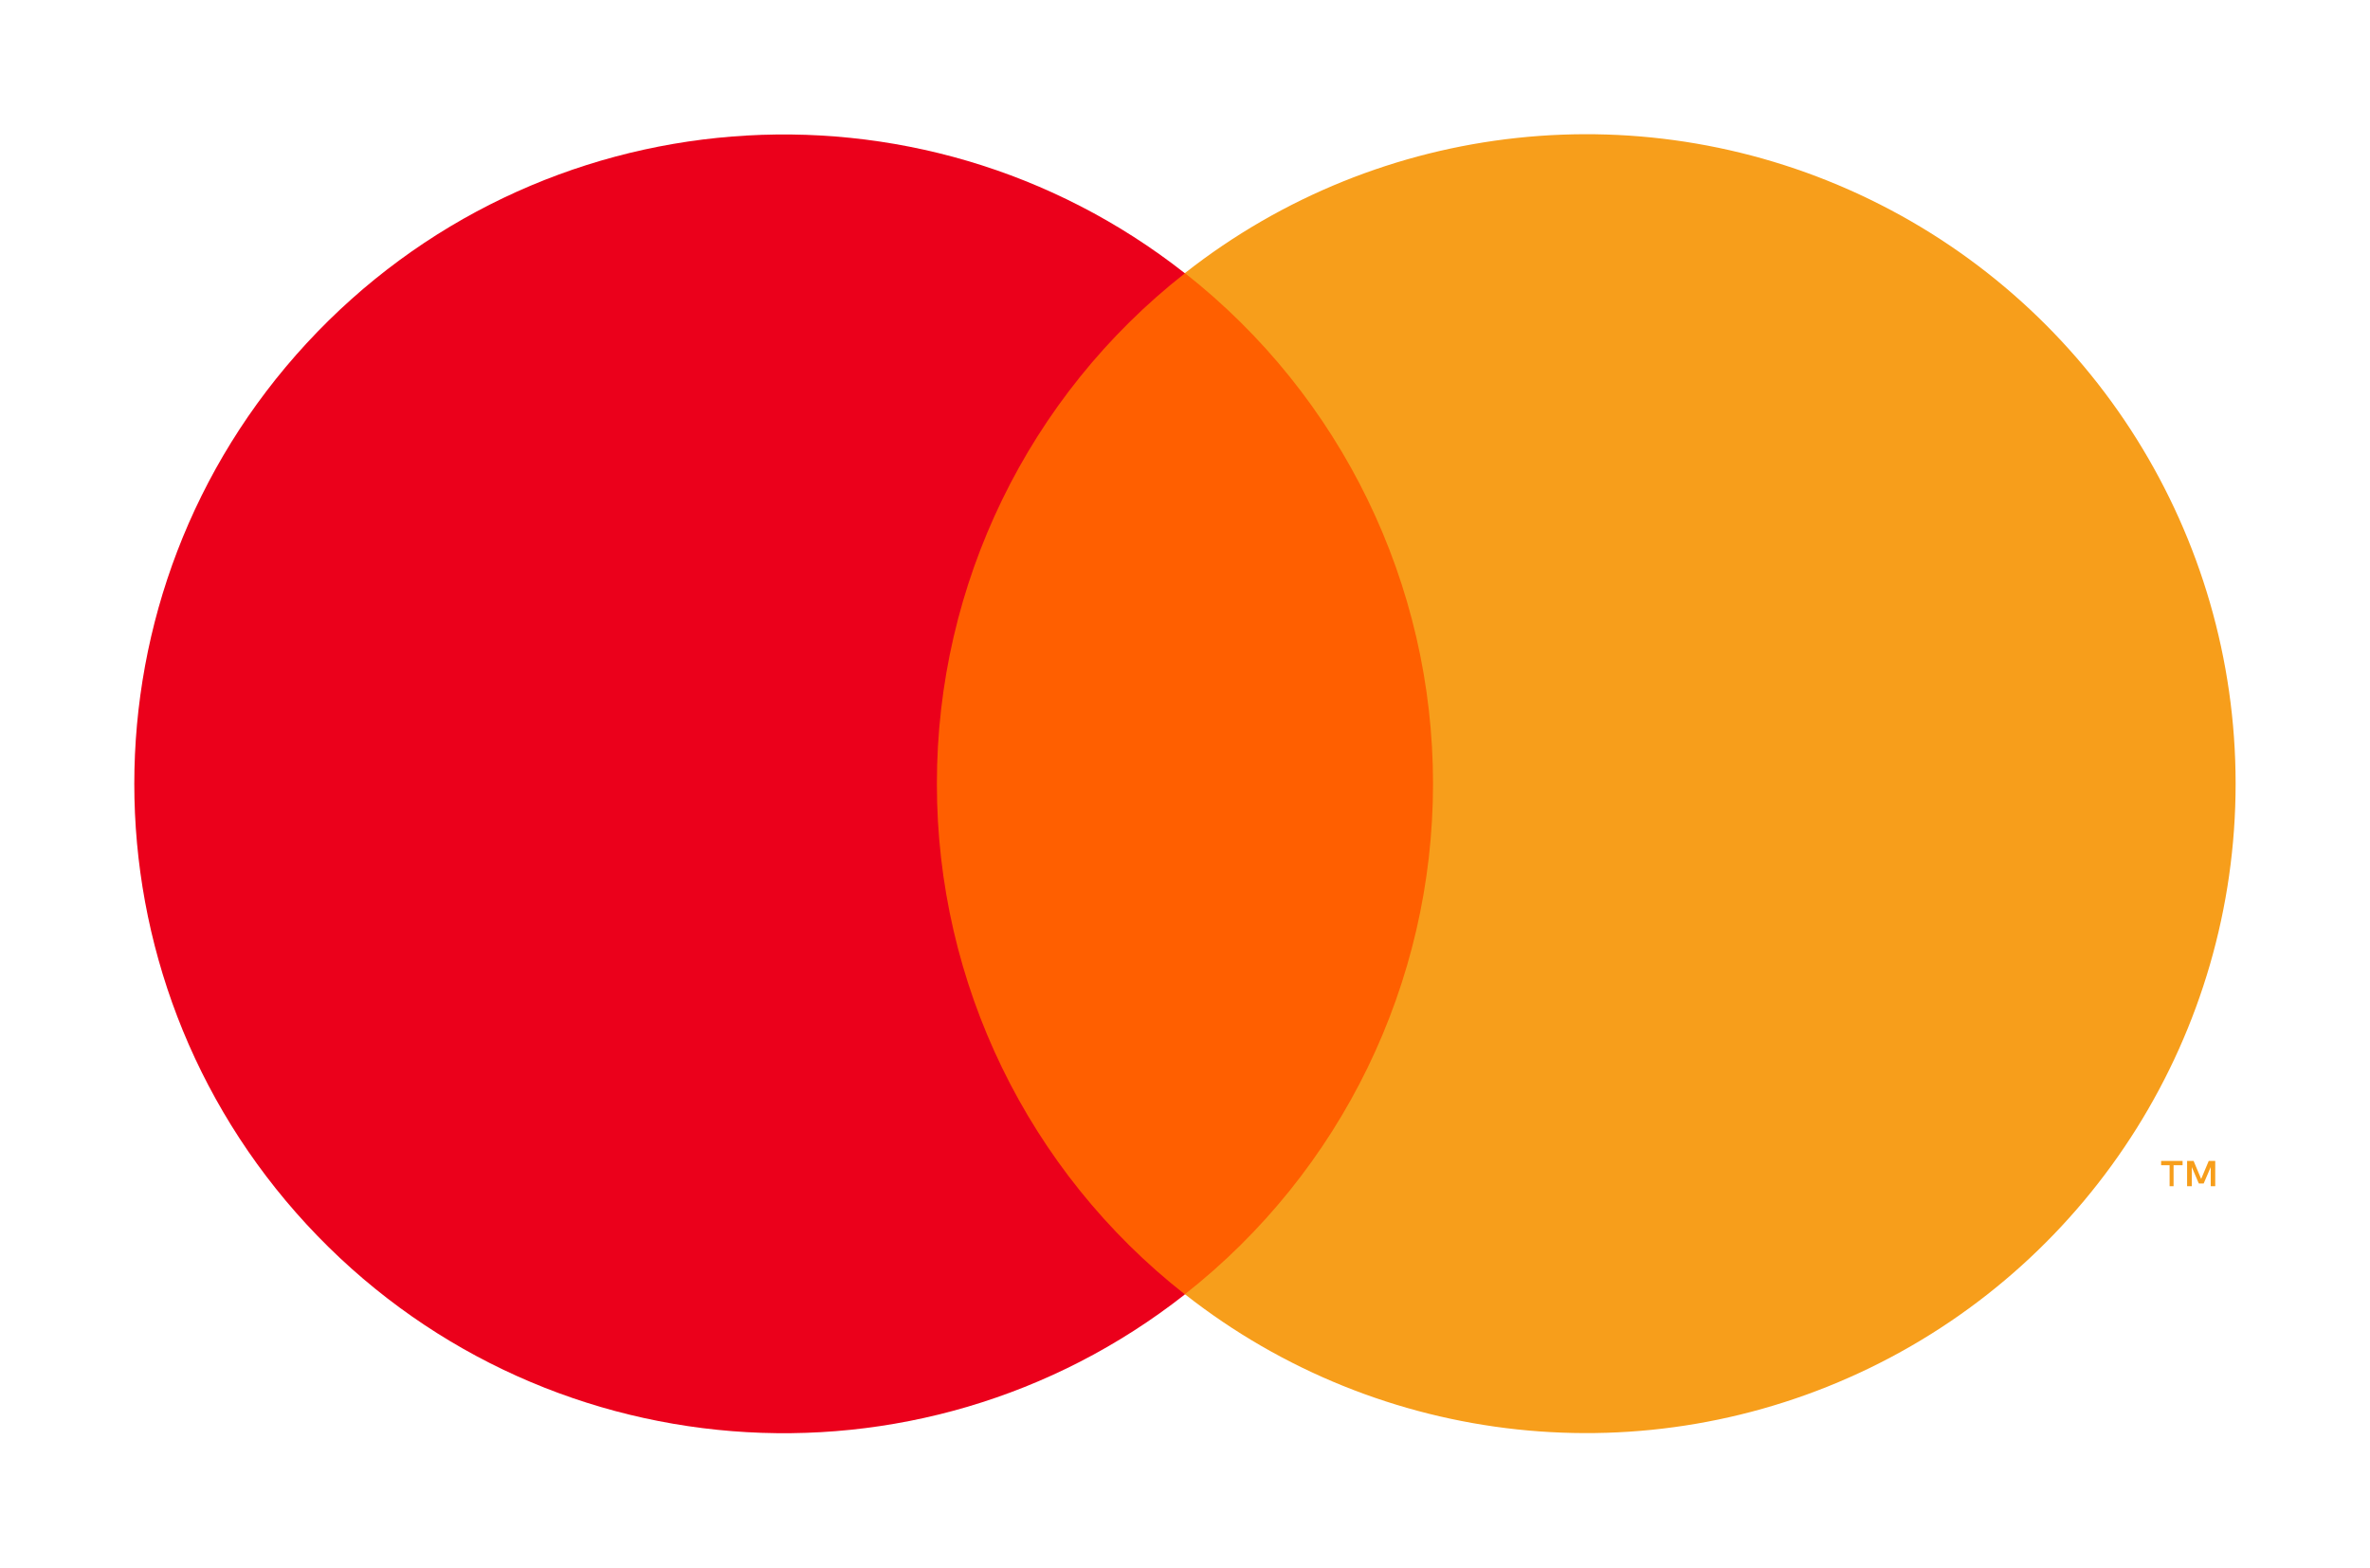
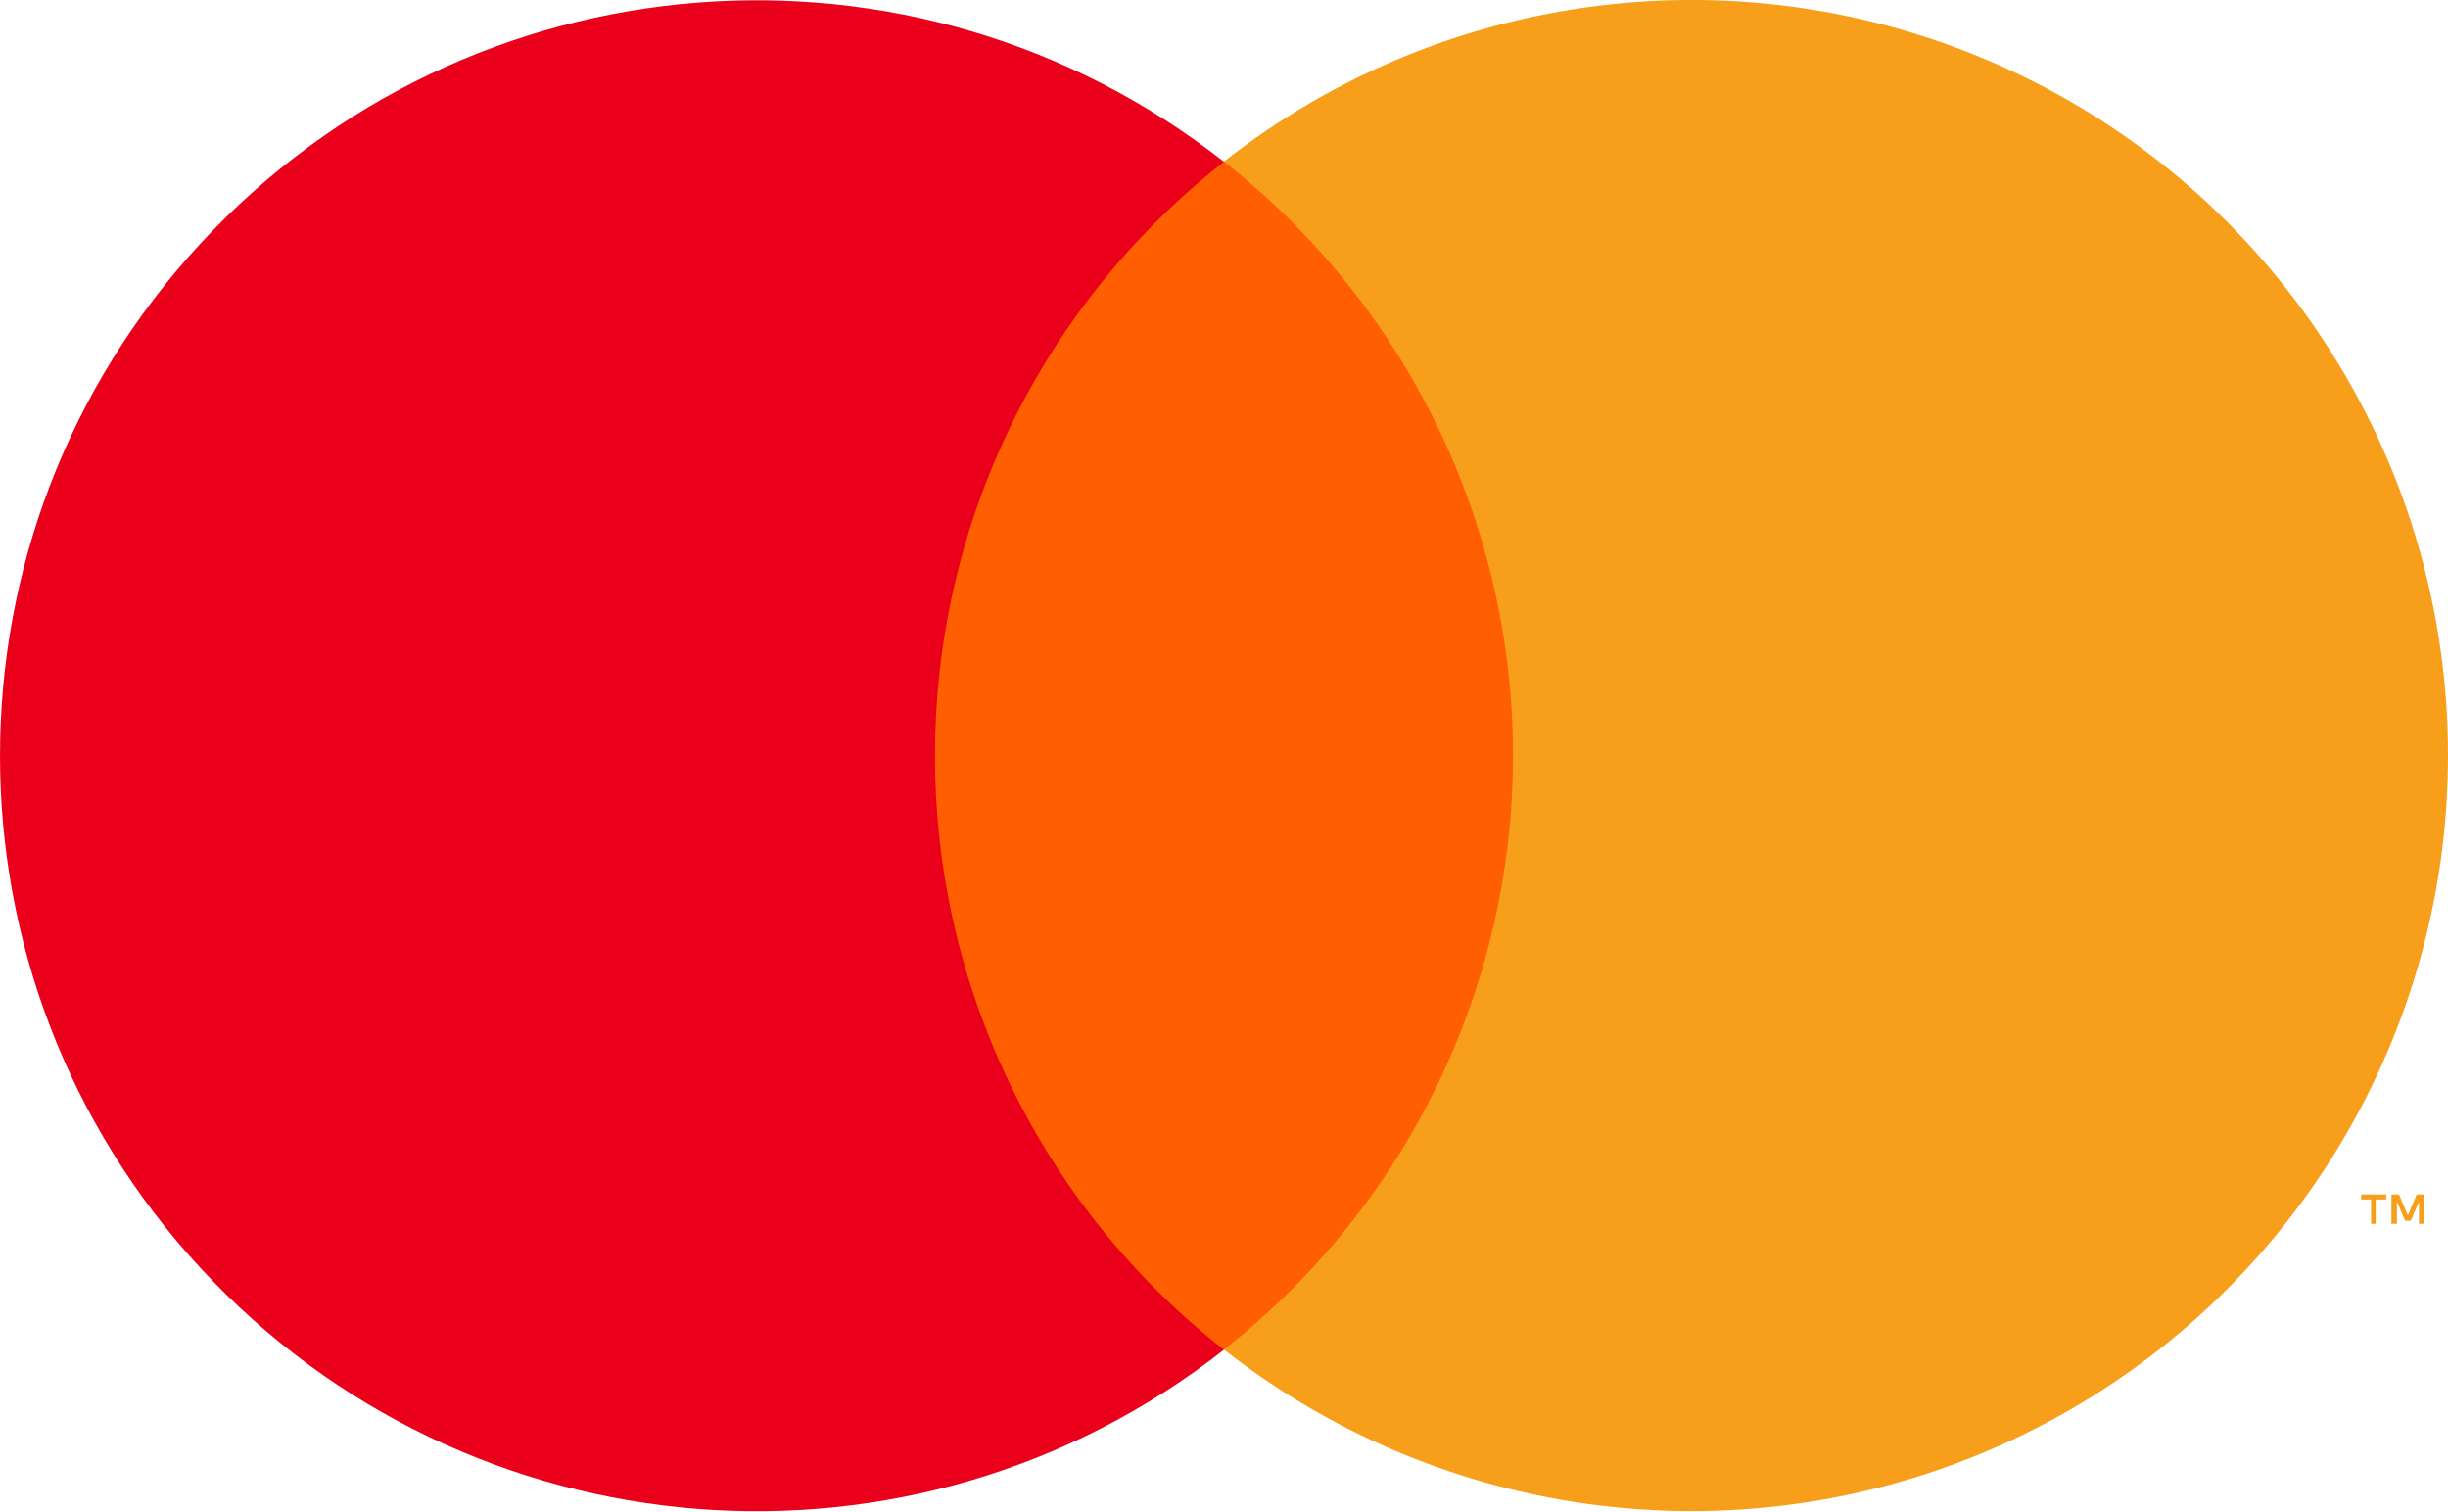
- <svg xmlns="http://www.w3.org/2000/svg" viewBox="0 0 131.39 86.9">
-   <rect fill="#ff5f00" x="48.37" y="15.14" width="34.66" height="56.61" />
-   <path fill="#eb001b" d="M51.94,43.45a35.94,35.94,0,0,1,13.75-28.3,36,36,0,1,0,0,56.61A35.94,35.94,0,0,1,51.94,43.45Z" />
-   <path fill="#f79e1b" d="M120.5,65.76V64.6H121v-.24h-1.19v.24h.47v1.16Zm2.31,0v-1.4h-.36l-.42,1-.42-1h-.36v1.4h.26V64.7l.39.91h.27l.39-.91v1.06Z" />
-   <path fill="#f79e1b" d="M123.94,43.45a36,36,0,0,1-58.25,28.3,36,36,0,0,0,0-56.61,36,36,0,0,1,58.25,28.3Z" />
+ <svg xmlns="http://www.w3.org/2000/svg" viewBox="0 0 162 100" version="1.1" id="svg301" width="162" height="100">
+   <defs id="defs305" />
+   <rect fill="#ff5f00" x="56.911" y="10.691" width="48.199" height="78.61" id="rect293" style="stroke-width:1.39" />
+   <path fill="#eb001b" d="m 61.875,50.003 a 49.979,49.907 0 0 1 19.121,-39.298 50.062,49.99 0 1 0 0,78.61 A 49.979,49.907 0 0 1 61.875,50.003 Z" id="path295" style="stroke-width:1.39" />
+   <path fill="#f79e1b" d="m 157.216,80.983 v -1.611 h 0.695 v -0.333 h -1.655 v 0.333 h 0.654 v 1.611 z m 3.212,0 v -1.944 h -0.501 l -0.584,1.389 -0.584,-1.389 h -0.501 v 1.944 h 0.362 v -1.472 l 0.542,1.264 h 0.375 l 0.542,-1.264 v 1.472 z" id="path297" style="stroke-width:1.39" />
+   <path fill="#f79e1b" d="m 162,50.003 a 50.062,49.99 0 0 1 -81.004,39.298 50.062,49.99 0 0 0 0,-78.61 A 50.062,49.99 0 0 1 162,49.989 Z" id="path299" style="stroke-width:1.39" />
</svg>
